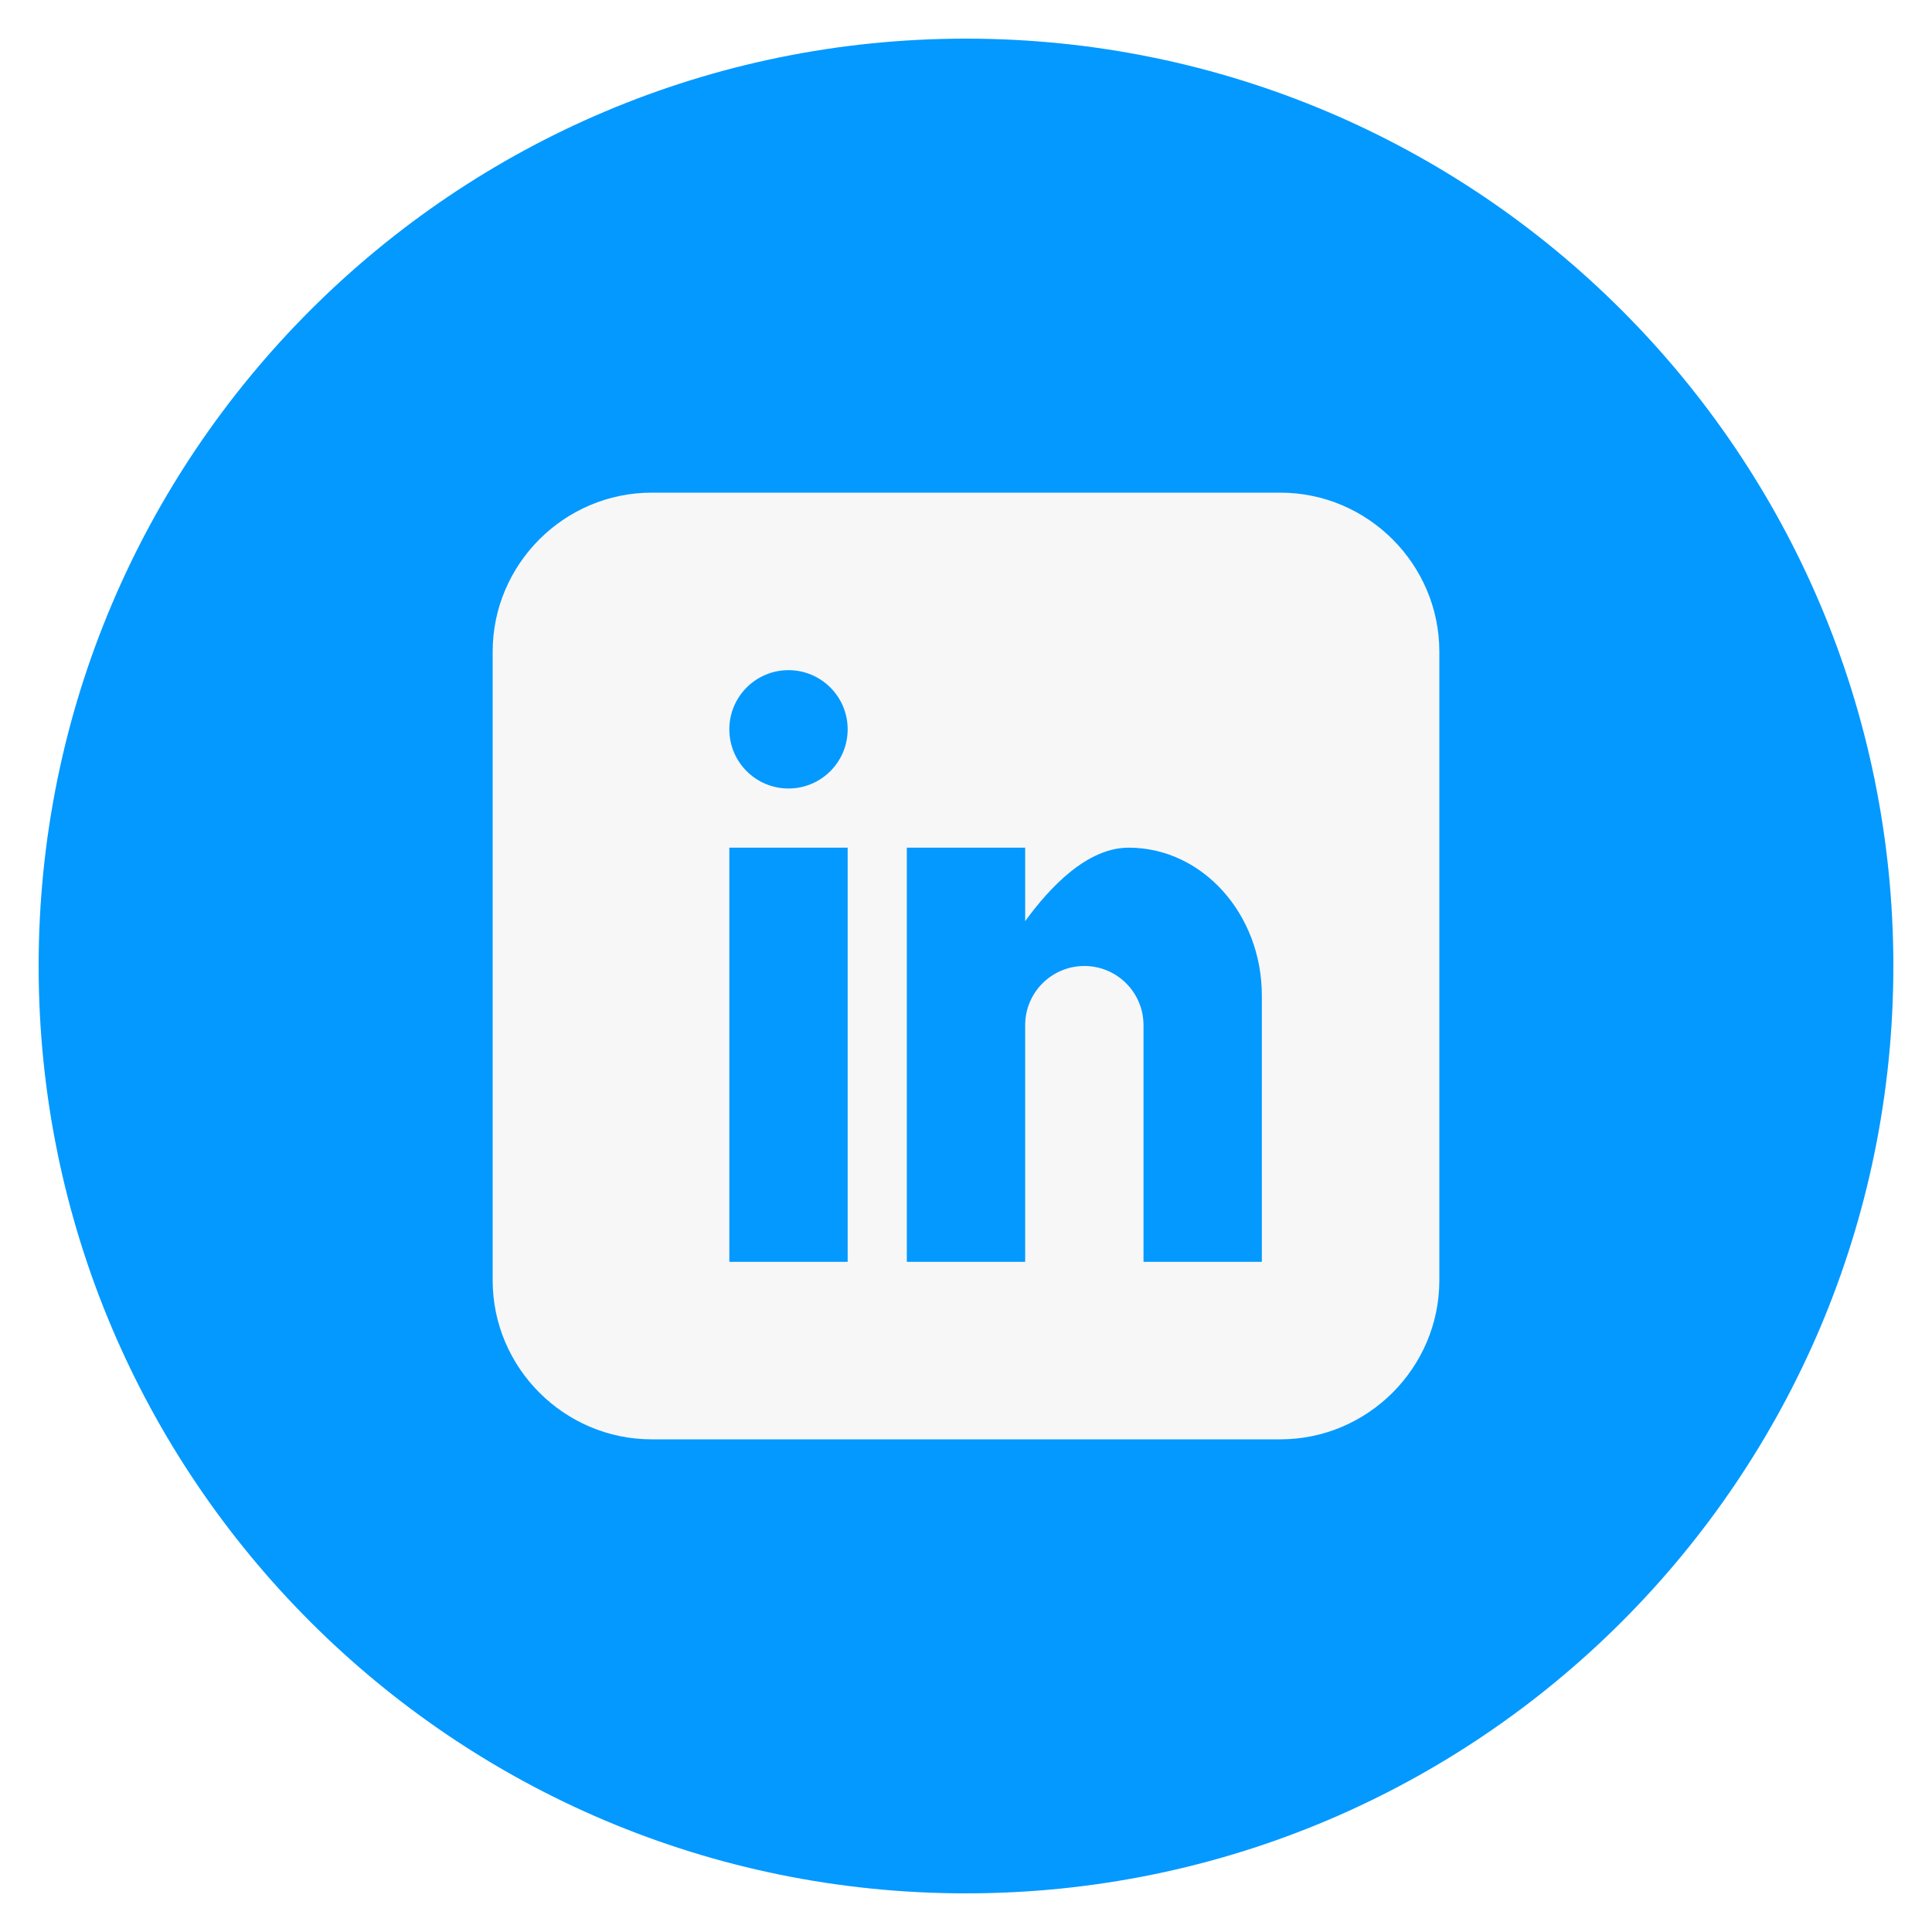
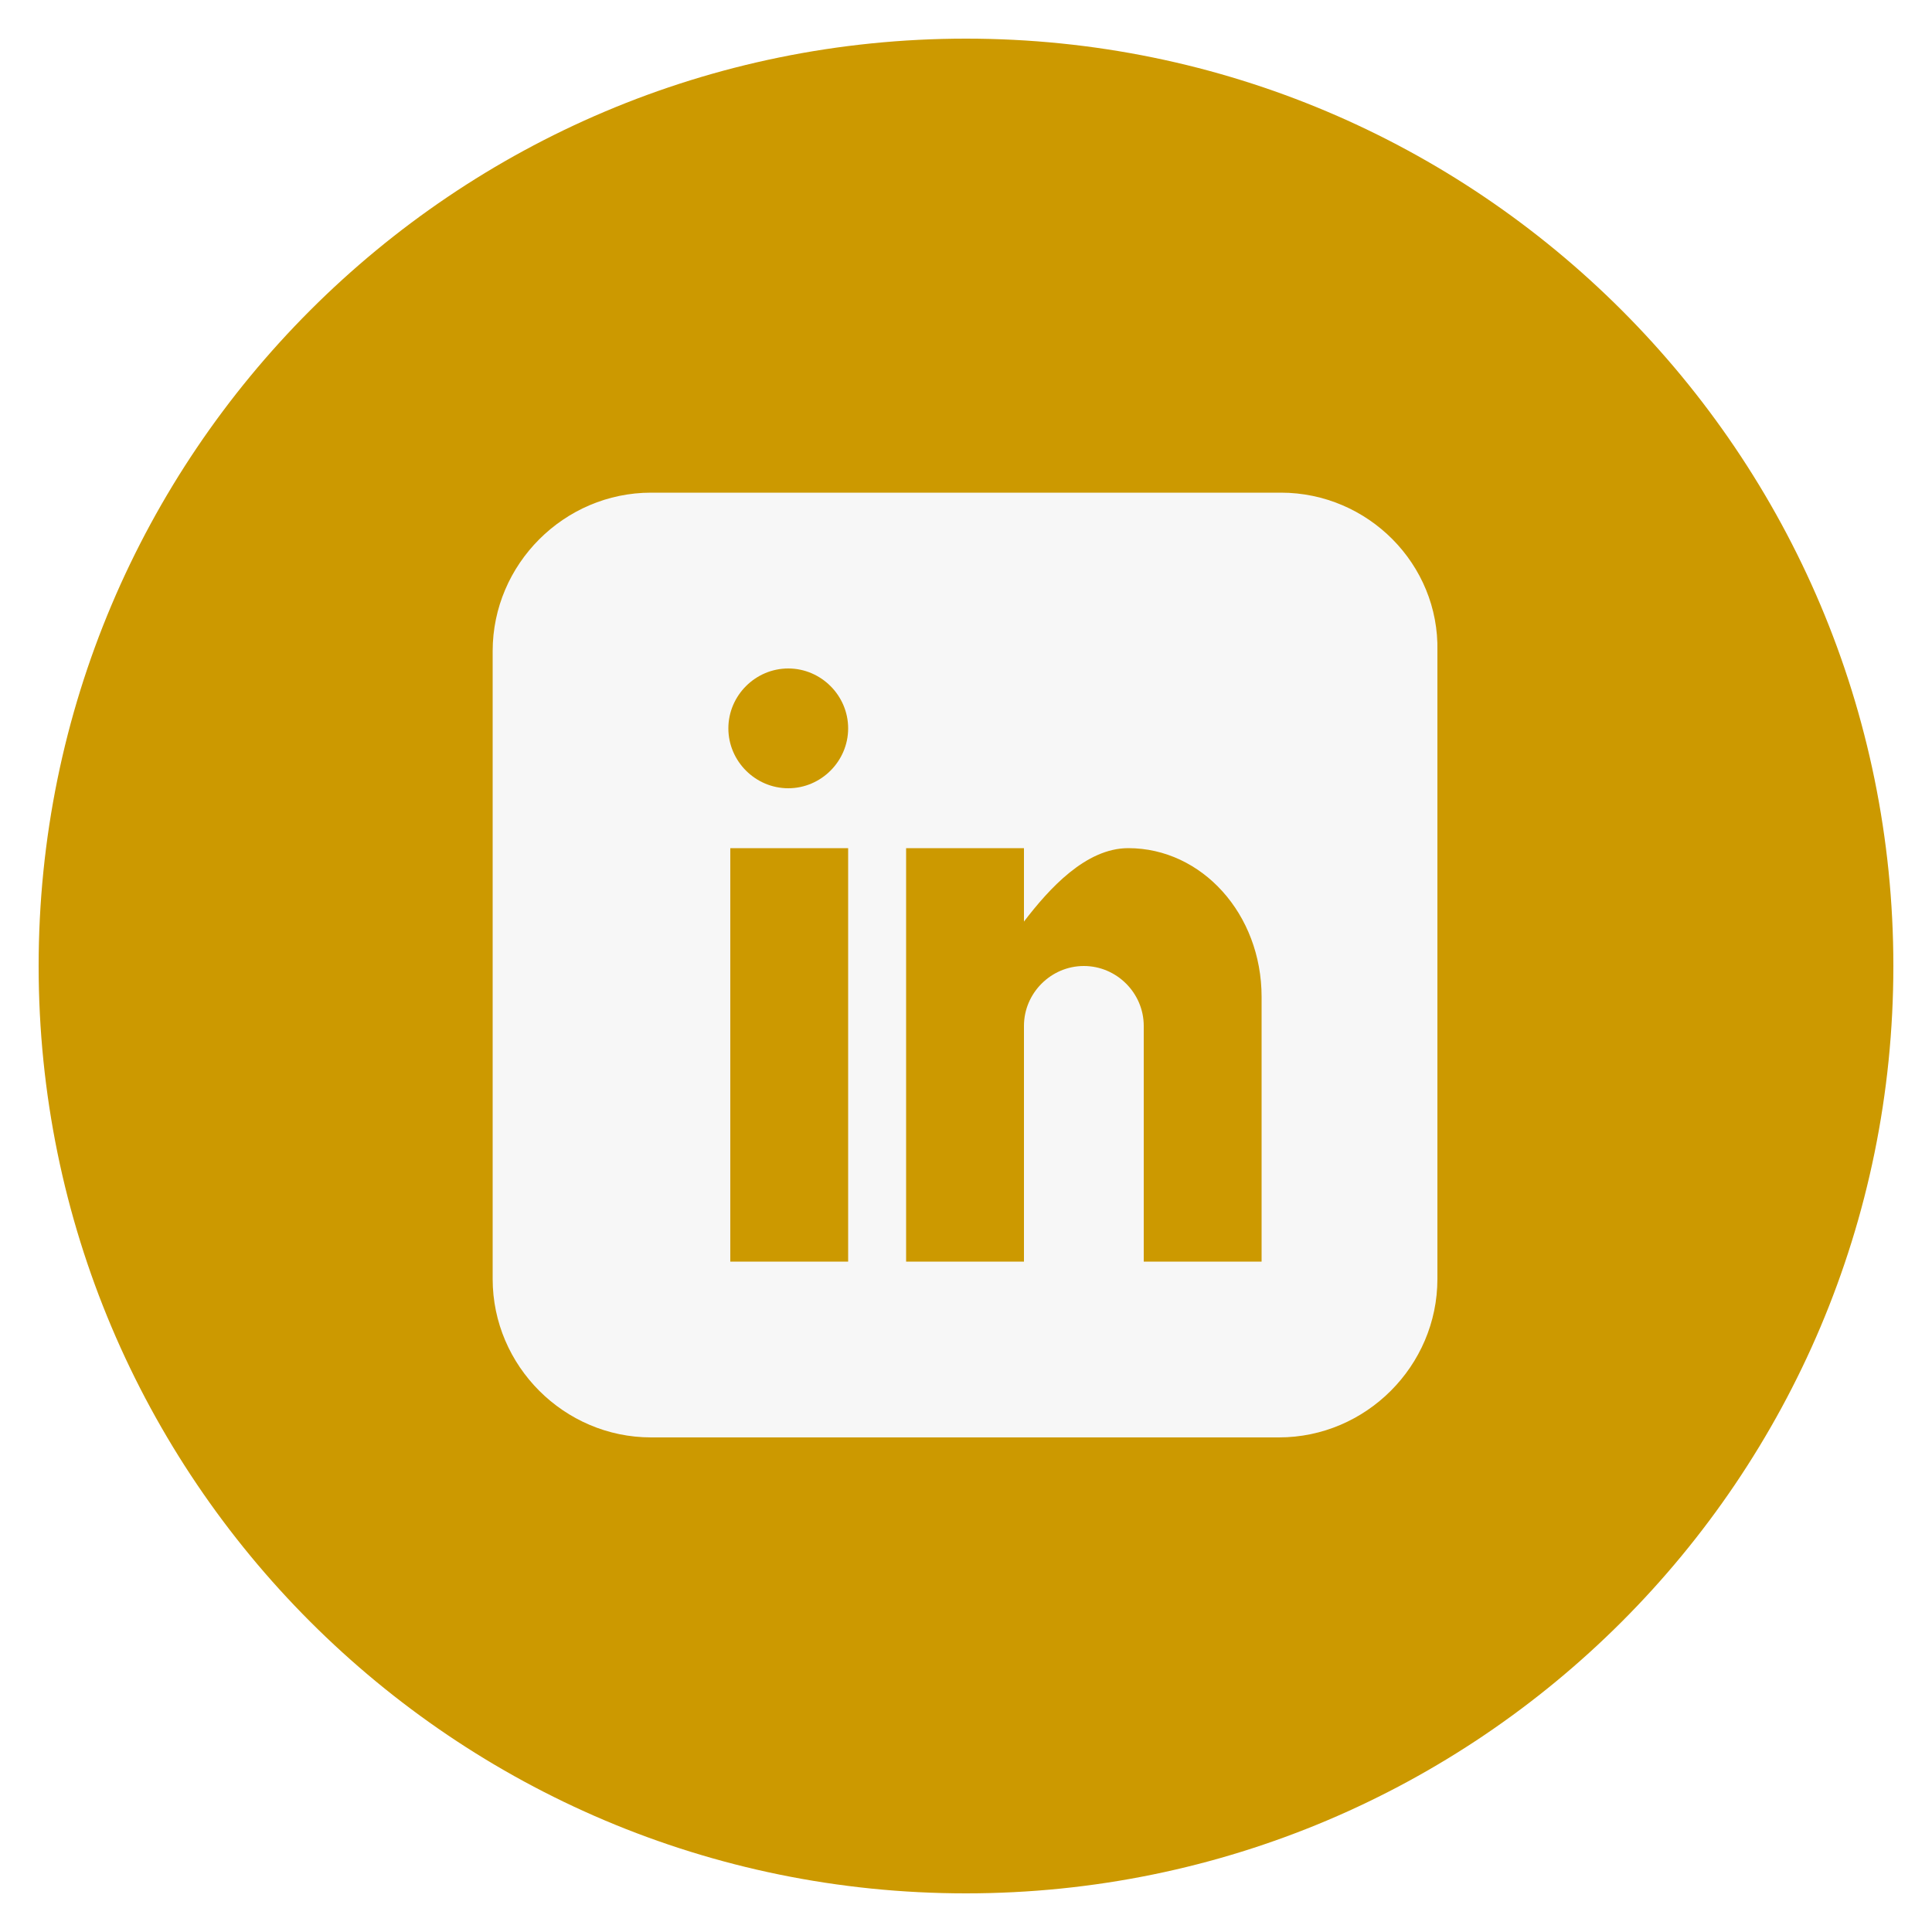
- <svg xmlns="http://www.w3.org/2000/svg" id="linkedin" class="custom-icon" version="1.1" viewBox="0 0 100 100">
-   <circle class="outer-shape" cx="50" cy="50" r="48" style="opacity: 1; fill: rgb(3, 153, 255);" />
-   <path class="inner-shape" style="opacity:1;fill:#f7f7f7;" transform="translate(25,25) scale(0.5)" d="M82.539,1H17.461C8.408,1,1,8.408,1,17.461v65.078C1,91.592,8.408,99,17.461,99h65.078C91.592,99,99,91.592,99,82.539 V17.461C99,8.408,91.592,1,82.539,1z M37.75,80.625H25.5V37.75h12.25V80.625z M31.625,31.625c-3.383,0-6.125-2.742-6.125-6.125 s2.742-6.125,6.125-6.125s6.125,2.742,6.125,6.125S35.008,31.625,31.625,31.625z M80.625,80.625h-12.25v-24.5 c0-3.383-2.742-6.125-6.125-6.125s-6.125,2.742-6.125,6.125v24.5h-12.25V37.75h12.25v7.606c2.526-3.47,6.389-7.606,10.719-7.606 c7.612,0,13.782,6.856,13.782,15.312L80.625,80.625L80.625,80.625z" />
+ <svg xmlns="http://www.w3.org/2000/svg" version="1.1" id="linkedin" x="0px" y="0px" viewBox="0 0 100 100" style="enable-background:new 0 0 100 100;" xml:space="preserve">
+   <style type="text/css">
+ 	.st0{fill:#CC9900;}
+ 	.st1{fill:#F7F7F7;}
+ </style>
+   <circle class="st0" cx="50" cy="50" r="48" />
+   <path class="st1" d="M66.3,25.5H33.7c-4.5,0-8.2,3.7-8.2,8.2v32.5c0,4.5,3.7,8.2,8.2,8.2h32.5c4.5,0,8.2-3.7,8.2-8.2V33.7  C74.5,29.2,70.8,25.5,66.3,25.5z M43.9,65.3h-6.1V43.9h6.1V65.3z M40.8,40.8c-1.7,0-3.1-1.4-3.1-3.1s1.4-3.1,3.1-3.1  s3.1,1.4,3.1,3.1S42.5,40.8,40.8,40.8z M65.3,65.3h-6.1V53.1c0-1.7-1.4-3.1-3.1-3.1s-3.1,1.4-3.1,3.1v12.2h-6.1V43.9h6.1v3.8  c1.3-1.7,3.2-3.8,5.4-3.8c3.8,0,6.9,3.4,6.9,7.7L65.3,65.3L65.3,65.3z" />
</svg>
